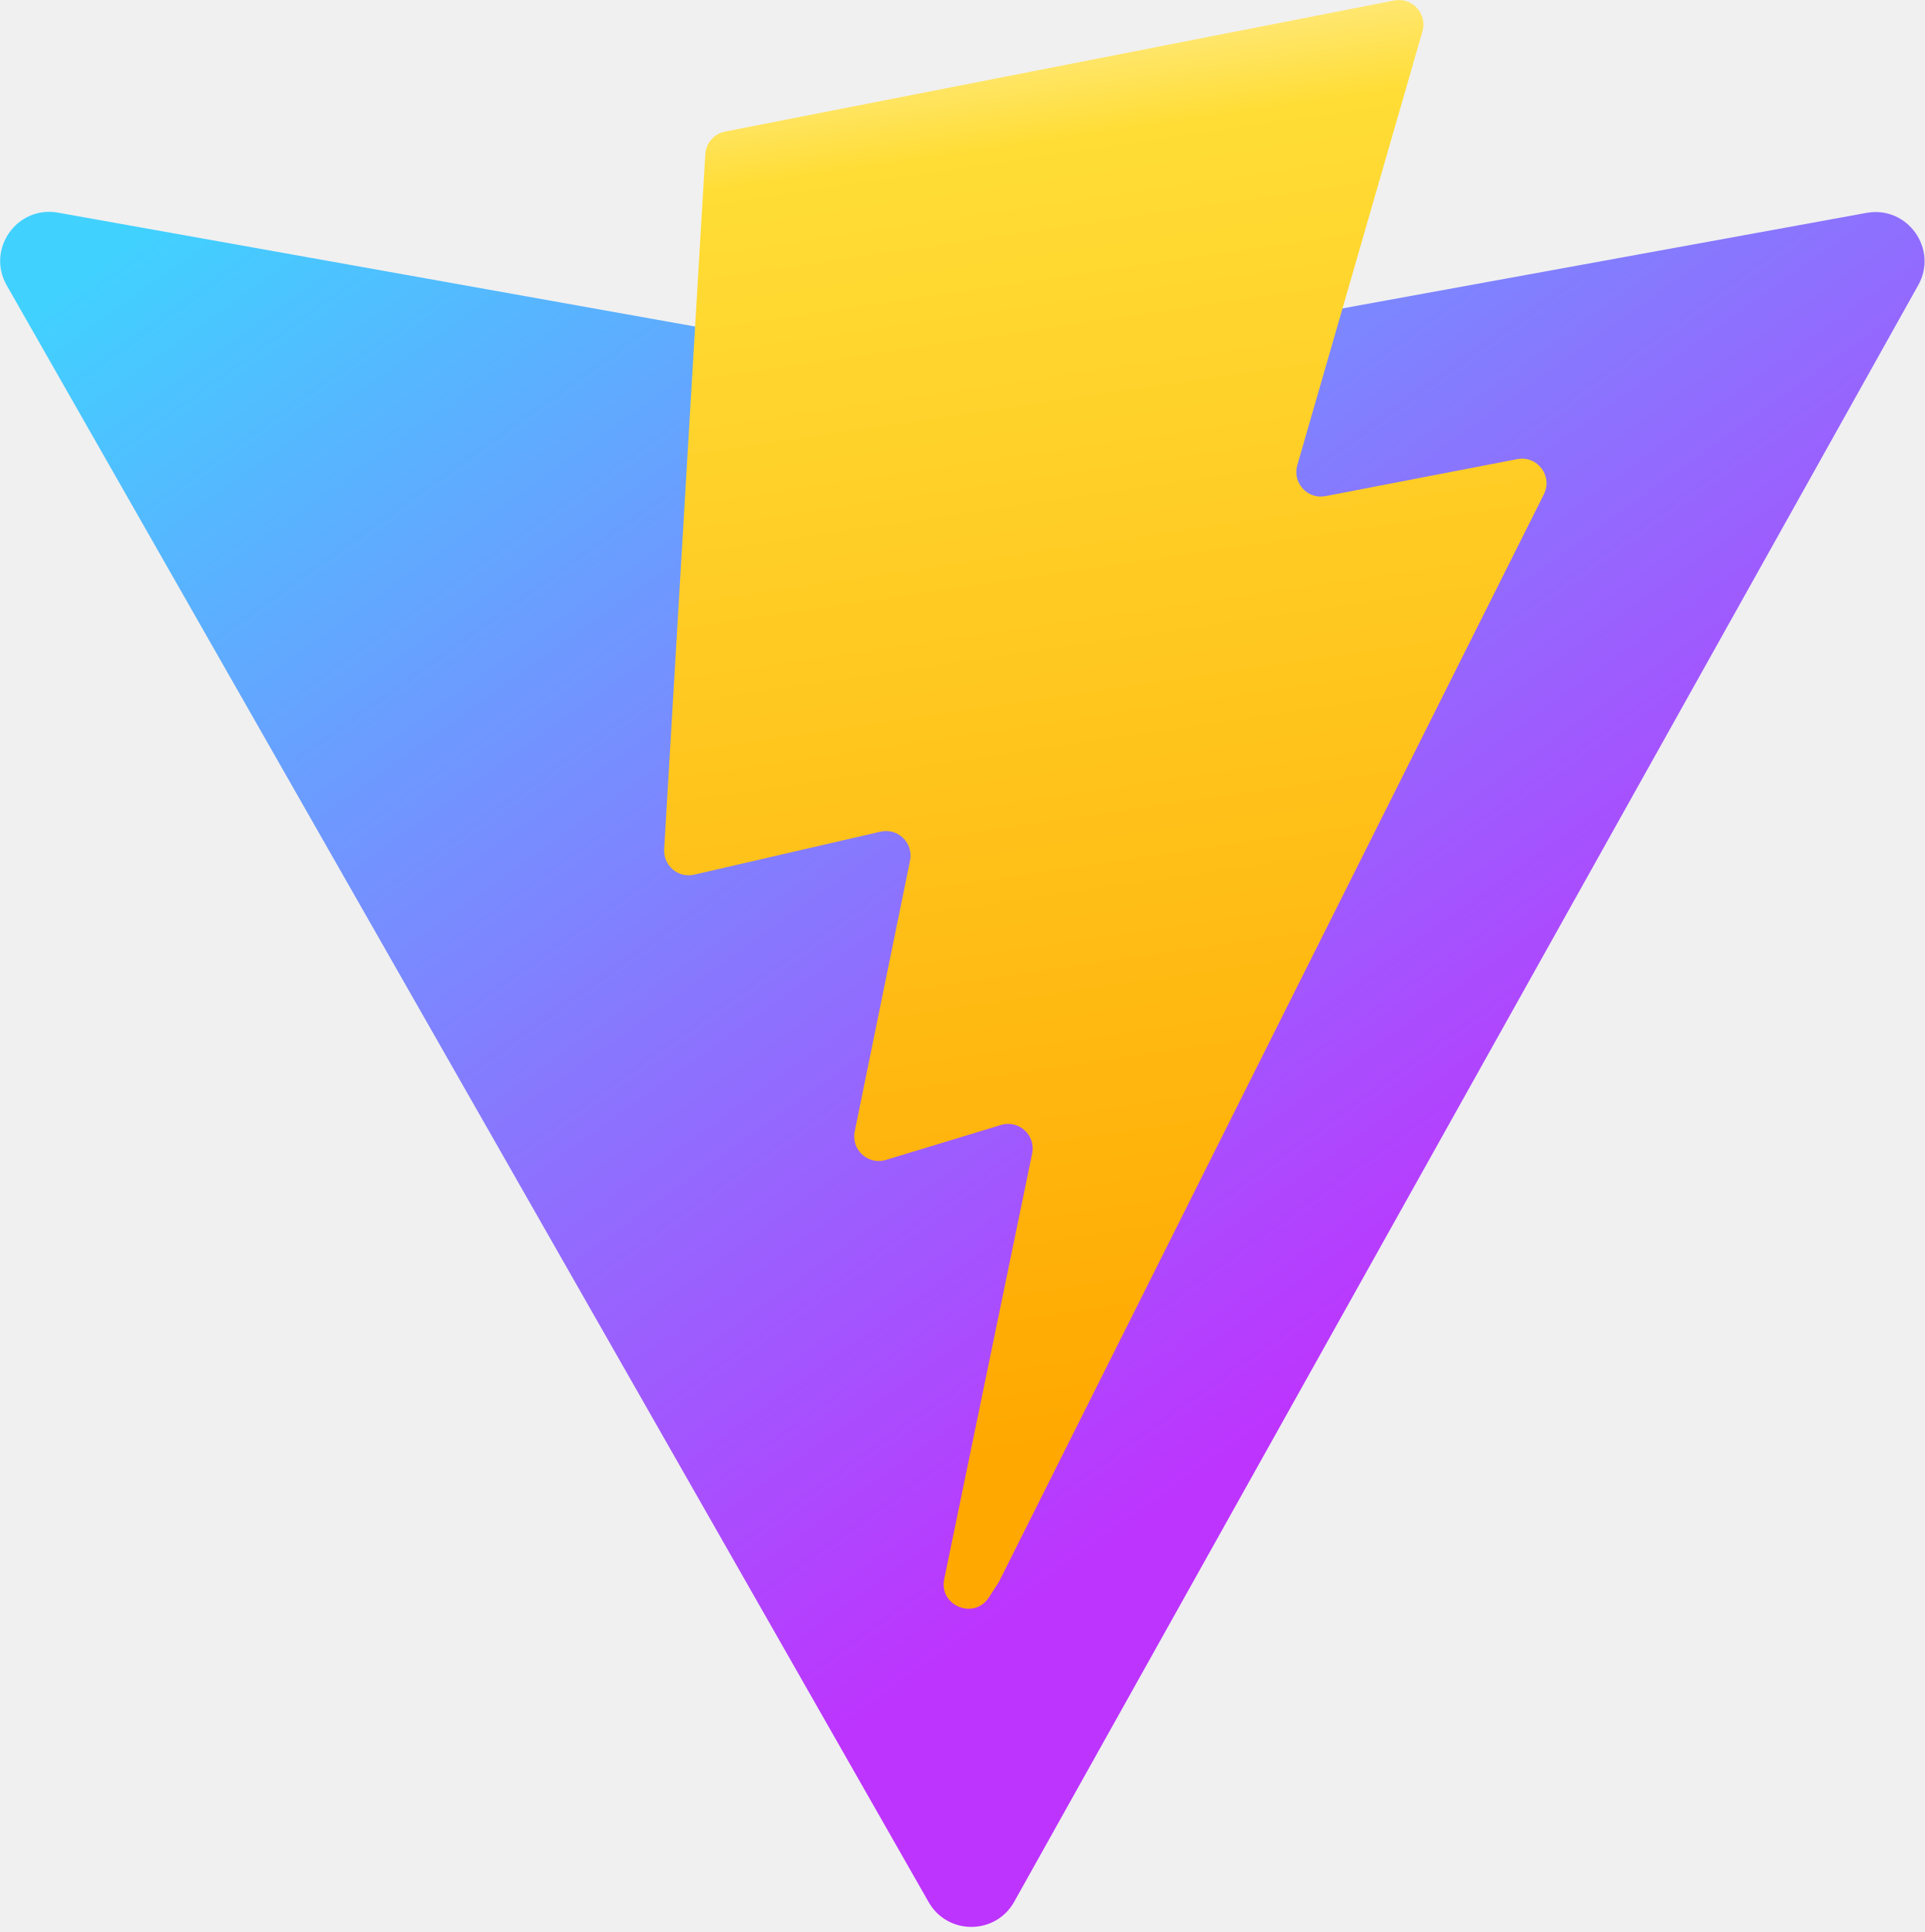
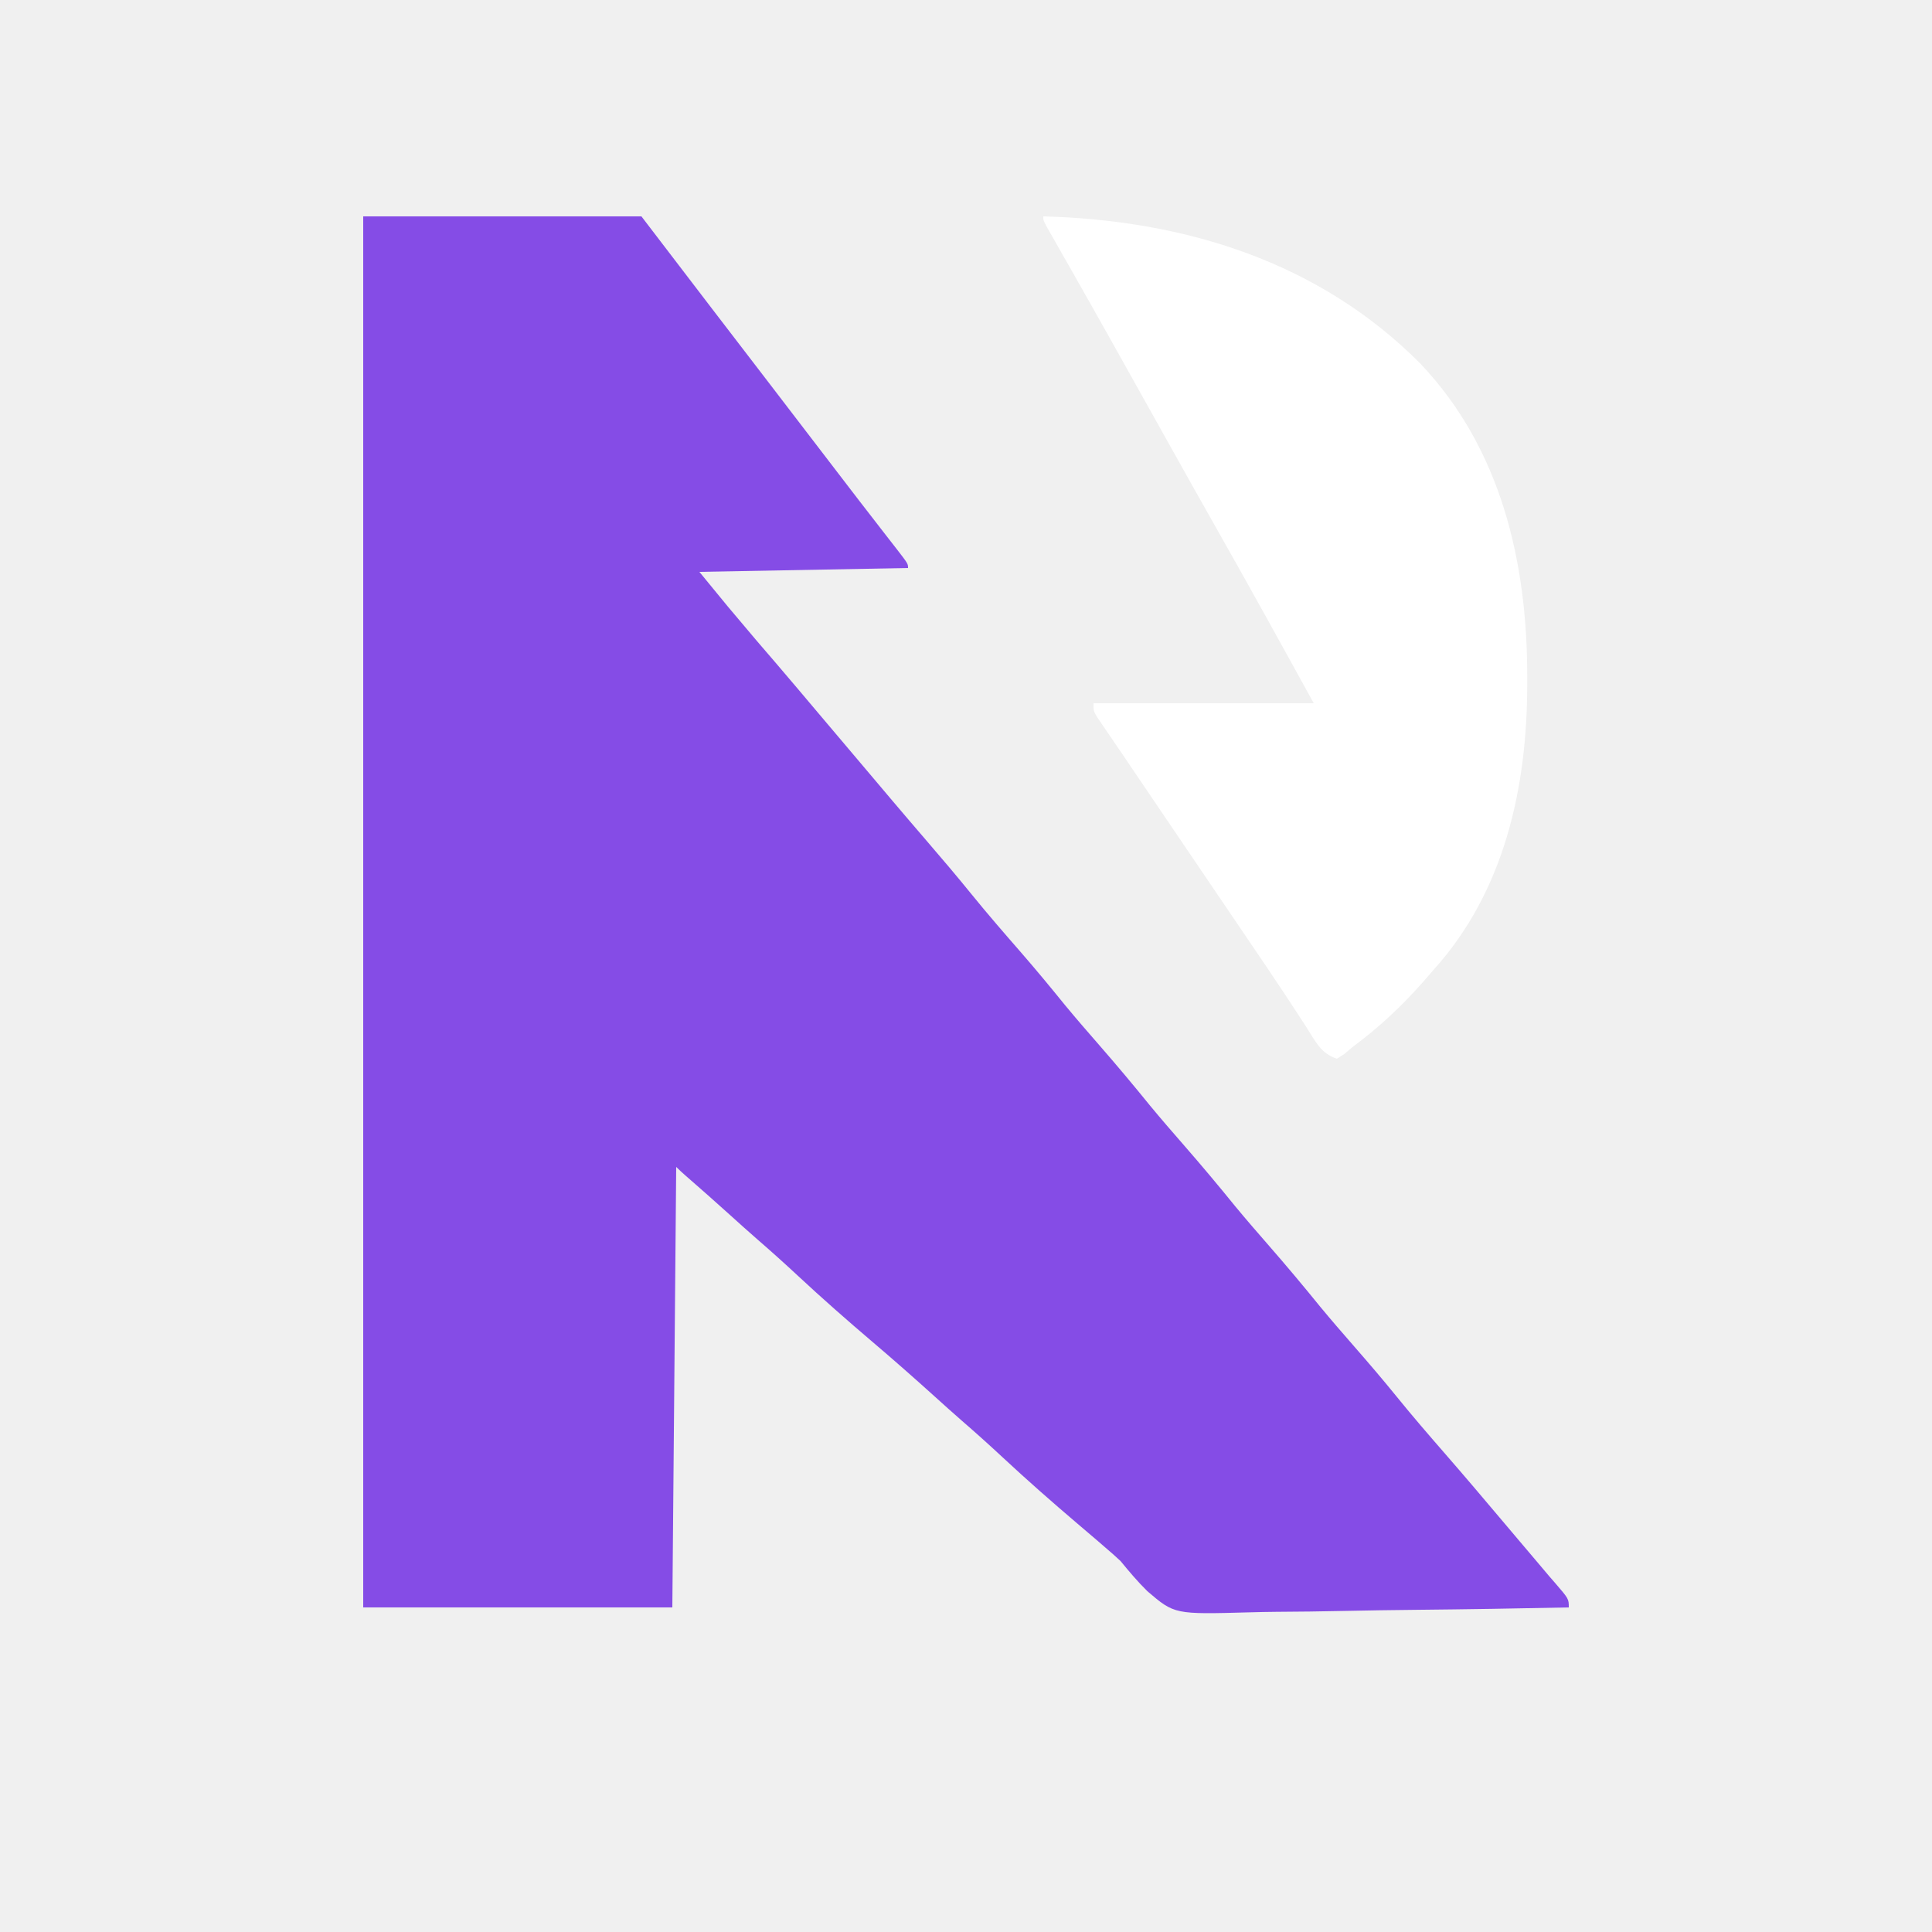
- <svg xmlns="http://www.w3.org/2000/svg" aria-hidden="true" role="img" class="iconify iconify--logos" width="31.88" height="32" preserveAspectRatio="xMidYMid meet" viewBox="0 0 256 257">
-   <defs>
-     <linearGradient id="IconifyId1813088fe1fbc01fb466" x1="-.828%" x2="57.636%" y1="7.652%" y2="78.411%">
-       <stop offset="0%" stop-color="#41D1FF" />
-       <stop offset="100%" stop-color="#BD34FE" />
-     </linearGradient>
-     <linearGradient id="IconifyId1813088fe1fbc01fb467" x1="43.376%" x2="50.316%" y1="2.242%" y2="89.03%">
-       <stop offset="0%" stop-color="#FFEA83" />
-       <stop offset="8.333%" stop-color="#FFDD35" />
-       <stop offset="100%" stop-color="#FFA800" />
-     </linearGradient>
-   </defs>
-   <path fill="url(#IconifyId1813088fe1fbc01fb466)" d="M255.153 37.938L134.897 252.976c-2.483 4.44-8.862 4.466-11.382.048L.875 37.958c-2.746-4.814 1.371-10.646 6.827-9.67l120.385 21.517a6.537 6.537 0 0 0 2.322-.004l117.867-21.483c5.438-.991 9.574 4.796 6.877 9.62Z" />
-   <path fill="url(#IconifyId1813088fe1fbc01fb467)" d="M185.432.063L96.44 17.501a3.268 3.268 0 0 0-2.634 3.014l-5.474 92.456a3.268 3.268 0 0 0 3.997 3.378l24.777-5.718c2.318-.535 4.413 1.507 3.936 3.838l-7.361 36.047c-.495 2.426 1.782 4.5 4.151 3.78l15.304-4.649c2.372-.72 4.652 1.36 4.15 3.788l-11.698 56.621c-.732 3.542 3.979 5.473 5.943 2.437l1.313-2.028l72.516-144.72c1.215-2.423-.88-5.186-3.54-4.672l-25.505 4.922c-2.396.462-4.435-1.77-3.759-4.114l16.646-57.705c.677-2.35-1.37-4.583-3.769-4.113Z" />
+ <svg xmlns="http://www.w3.org/2000/svg" version="1.1" width="500" height="500">
+   <path d="M0 0 C23.76 0 47.52 0 72 0 C85.4 17.523 85.4 17.523 90.256 23.877 C95.294 30.469 100.344 37.051 105.406 43.625 C108.446 47.577 111.473 51.539 114.5 55.5 C118.389 60.589 122.282 65.674 126.188 70.75 C126.973 71.771 127.758 72.792 128.566 73.844 C130.32 76.118 132.078 78.389 133.84 80.656 C134.538 81.558 134.538 81.558 135.251 82.478 C136.15 83.637 137.051 84.796 137.954 85.952 C141 89.887 141 89.887 141 91 C123.18 91.33 105.36 91.66 87 92 C94.358 101.008 94.358 101.008 101.875 109.875 C102.903 111.069 103.93 112.263 104.957 113.457 C105.464 114.047 105.972 114.637 106.495 115.245 C110.235 119.606 113.935 124.001 117.641 128.391 C119.925 131.096 122.213 133.798 124.5 136.5 C127.24 139.737 129.979 142.975 132.715 146.215 C133.622 147.289 134.53 148.363 135.438 149.438 C135.887 149.97 136.337 150.502 136.8 151.05 C139.713 154.492 142.644 157.917 145.584 161.334 C149.592 165.992 153.568 170.663 157.438 175.438 C161.581 180.543 165.882 185.498 170.203 190.453 C174.104 194.938 177.885 199.505 181.625 204.125 C184.525 207.635 187.508 211.068 190.5 214.5 C194.975 219.632 199.34 224.832 203.625 230.125 C206.525 233.635 209.508 237.068 212.5 240.5 C216.975 245.632 221.34 250.832 225.625 256.125 C228.525 259.635 231.508 263.068 234.5 266.5 C238.975 271.632 243.34 276.832 247.625 282.125 C250.525 285.635 253.508 289.068 256.5 292.5 C260.234 296.782 263.925 301.083 267.5 305.5 C271.578 310.533 275.805 315.423 280.058 320.308 C284.97 325.952 289.81 331.654 294.631 337.376 C296.069 339.082 297.511 340.786 298.953 342.488 C299.442 343.066 299.931 343.643 300.435 344.238 C301.36 345.329 302.285 346.421 303.209 347.512 C304.475 349.007 305.737 350.503 307 352 C307.472 352.542 307.944 353.083 308.431 353.641 C312 357.784 312 357.784 312 360 C298.796 360.279 285.592 360.492 272.385 360.622 C266.251 360.684 260.12 360.769 253.987 360.905 C248.061 361.036 242.136 361.108 236.208 361.139 C233.955 361.161 231.702 361.204 229.45 361.269 C209.964 361.809 209.964 361.809 202.932 355.796 C200.43 353.329 198.224 350.721 196 348 C194.715 346.803 193.41 345.626 192.062 344.5 C191.449 343.968 190.835 343.435 190.203 342.887 C188.425 341.364 186.643 339.847 184.859 338.332 C178.276 332.732 171.806 327.046 165.48 321.156 C162.026 317.94 158.526 314.795 154.957 311.707 C152.614 309.664 150.307 307.583 148 305.5 C142.677 300.701 137.311 295.959 131.848 291.32 C125.267 285.726 118.802 280.043 112.48 274.156 C109.026 270.94 105.526 267.795 101.957 264.707 C99.614 262.664 97.307 260.583 95 258.5 C91.197 255.067 87.363 251.674 83.496 248.312 C82.643 247.565 81.802 246.802 81 246 C80.67 283.62 80.34 321.24 80 360 C53.6 360 27.2 360 0 360 C0 241.2 0 122.4 0 0 Z " fill="#854CE6" transform="translate(94,56)" />
+   <path d="M0 0 C36.642 0.972 71.499 11.769 97.682 38.196 C118.485 60.187 125.226 89.39 125.25 118.875 C125.251 119.612 125.251 120.35 125.252 121.109 C125.213 147.851 119.38 174.621 101 195 C99.714 196.481 99.714 196.481 98.402 197.992 C92.792 204.371 86.843 209.938 80 215 C79.308 215.587 78.616 216.173 77.902 216.777 C77.275 217.181 76.647 217.584 76 218 C71.755 216.585 70.434 213.493 68.125 209.875 C67.045 208.219 65.962 206.564 64.879 204.91 C64.269 203.977 63.66 203.044 63.032 202.083 C59.537 196.78 55.964 191.531 52.397 186.277 C51.053 184.299 49.711 182.32 48.369 180.341 C46.525 177.621 44.681 174.901 42.836 172.181 C38.533 165.838 34.233 159.493 29.933 153.148 C28.599 151.178 27.263 149.209 25.928 147.24 C24.325 144.875 22.724 142.509 21.125 140.142 C19.781 138.155 18.431 136.172 17.074 134.194 C16.522 133.385 15.971 132.576 15.402 131.742 C14.932 131.058 14.461 130.373 13.976 129.667 C13 128 13 128 13 126 C31.81 126 50.62 126 70 126 C61.477 110.51 52.929 95.043 44.207 79.664 C40.804 73.663 37.431 67.645 34.062 61.625 C33.482 60.587 32.901 59.549 32.302 58.48 C29.944 54.265 27.587 50.049 25.229 45.834 C23.466 42.681 21.702 39.528 19.938 36.375 C19.368 35.356 18.798 34.337 18.211 33.288 C15.232 27.967 12.241 22.654 9.23 17.352 C8.625 16.285 8.02 15.218 7.397 14.12 C6.236 12.077 5.074 10.034 3.91 7.994 C3.139 6.636 3.139 6.636 2.352 5.25 C1.896 4.451 1.441 3.652 0.971 2.828 C0 1 0 1 0 0 Z " fill="#FFFFFF" transform="translate(270,56)" />
</svg>
